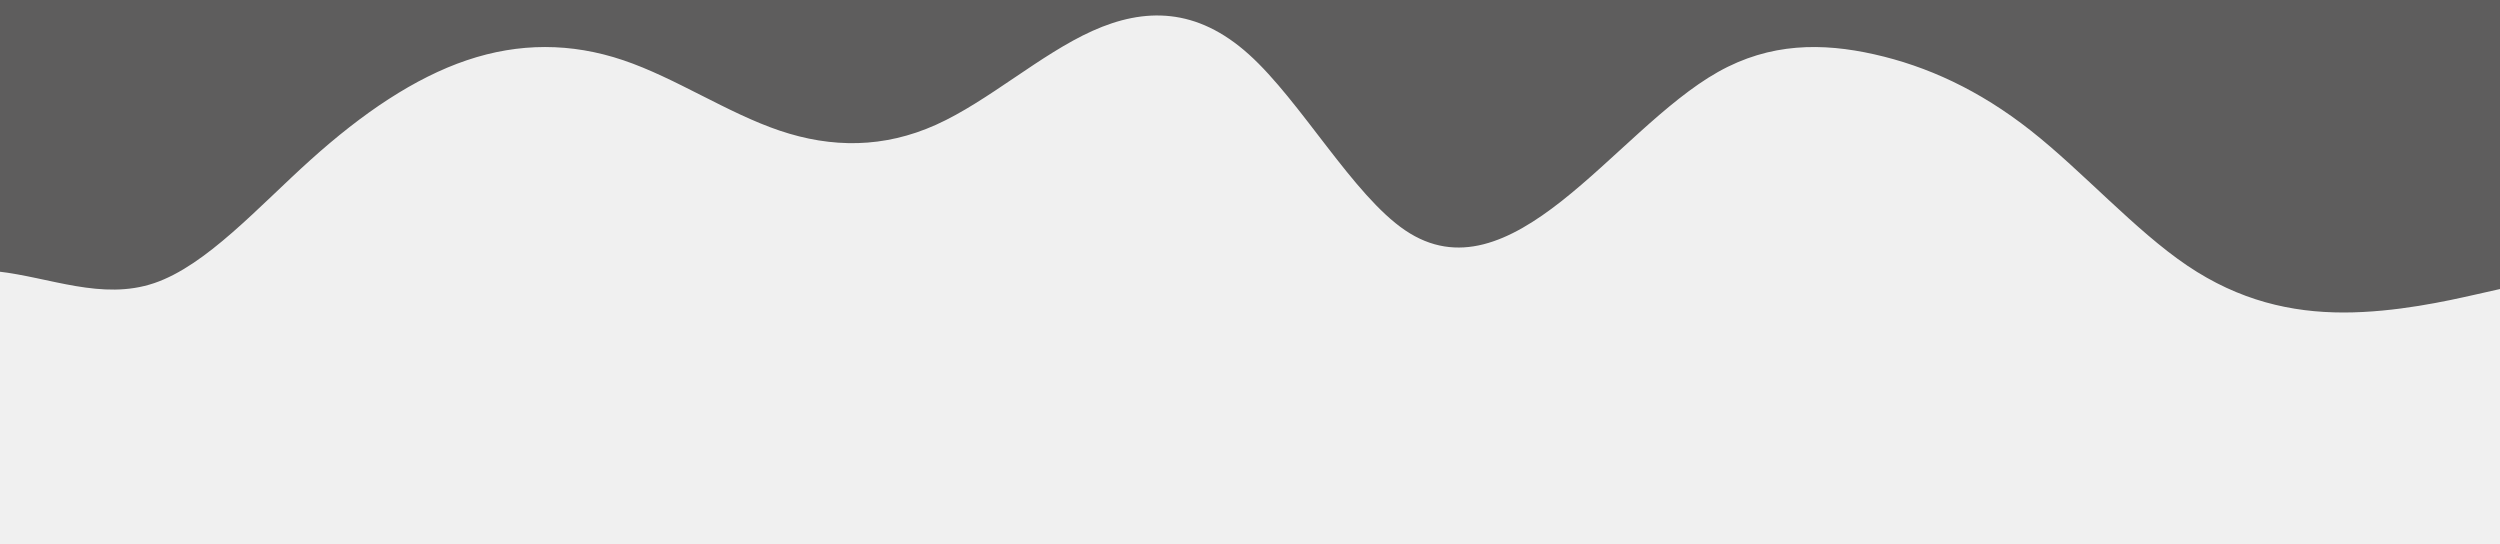
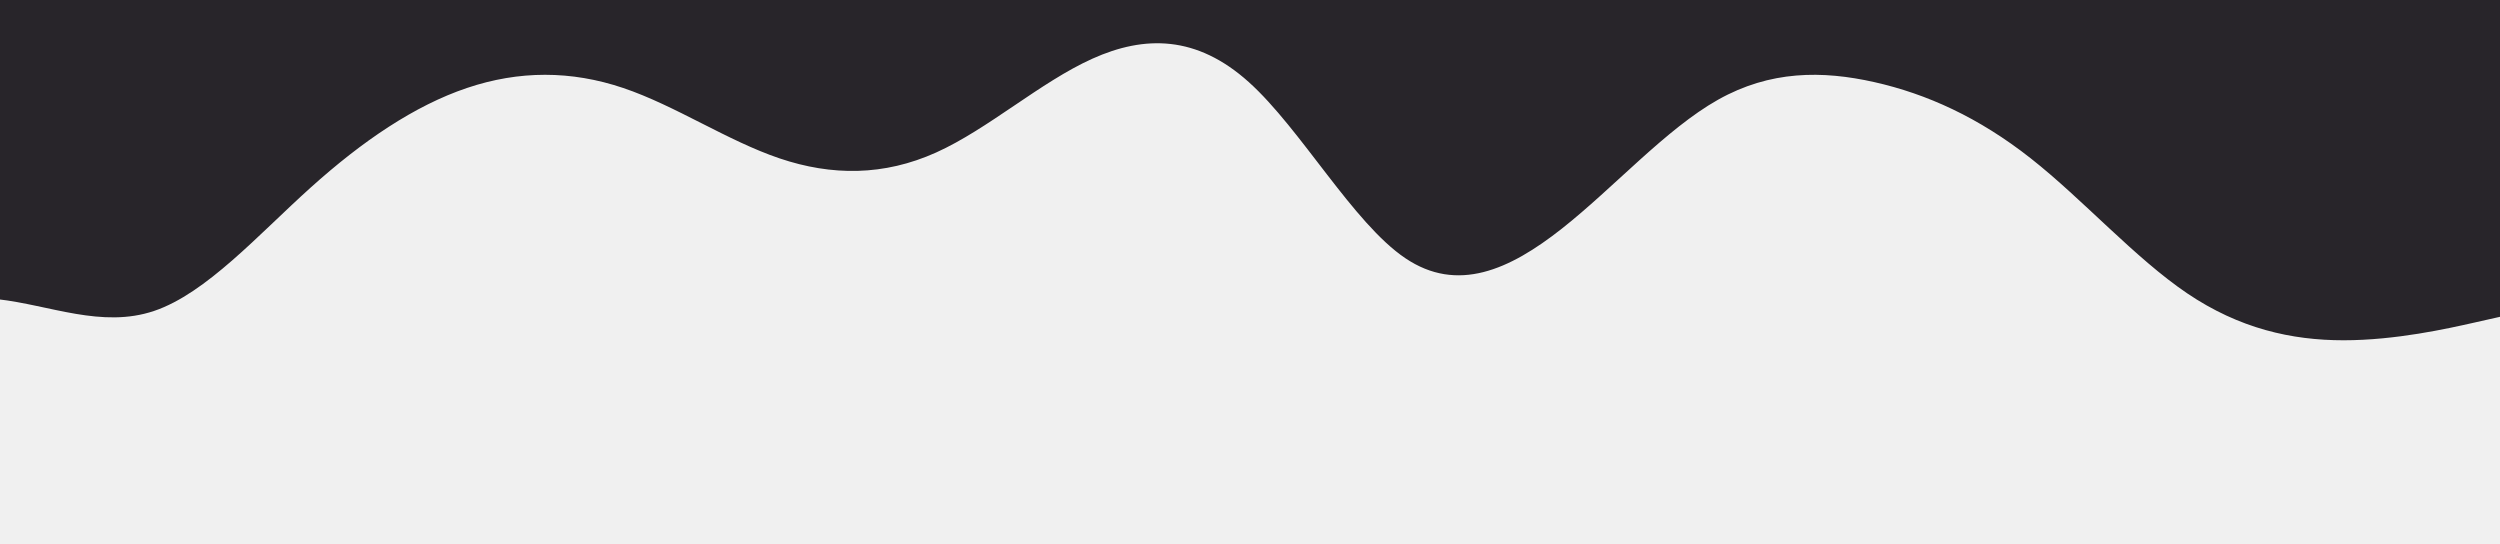
<svg xmlns="http://www.w3.org/2000/svg" width="1440" height="313" viewBox="0 0 1440 313" fill="none">
-   <g opacity="0.7" clip-path="url(#clip0_308_306)">
-     <path d="M1440 166.483L1424.99 169.862C1409.97 173.241 1379.94 180 1349.92 180C1319.89 180 1289.86 173.241 1259.83 152.966C1229.81 132.69 1199.78 98.897 1169.75 75.241C1139.72 51.586 1109.69 38.069 1079.67 31.31C1049.64 24.552 1019.61 24.552 989.583 41.448C959.556 58.345 929.528 92.138 899.5 115.793C869.472 139.448 839.444 152.966 809.417 132.69C779.389 112.414 749.361 58.345 719.333 31.31C689.306 4.276 659.278 4.276 629.25 17.793C599.222 31.31 569.194 58.345 539.167 71.862C509.139 85.379 479.111 85.379 449.083 75.241C419.056 65.103 389.028 44.828 359 34.69C328.972 24.552 298.944 24.552 268.917 34.69C238.889 44.828 208.861 65.103 178.833 92.138C148.806 119.172 118.778 152.966 88.75 163.103C58.722 173.241 28.695 159.724 -1.333 156.345C-31.361 152.966 -61.389 159.724 -91.417 139.448C-121.444 119.172 -151.472 71.862 -181.5 48.207C-211.528 24.552 -241.556 24.552 -271.583 44.828C-301.611 65.103 -331.639 105.655 -361.667 129.31C-391.694 152.966 -421.722 159.724 -451.75 152.966C-481.778 146.207 -511.806 125.931 -541.833 102.276C-571.861 78.621 -601.889 51.586 -631.917 38.069C-661.944 24.552 -691.972 24.552 -706.986 24.552H-722V-16H-706.986C-691.972 -16 -661.944 -16 -631.917 -16C-601.889 -16 -571.861 -16 -541.833 -16C-511.806 -16 -481.778 -16 -451.75 -16C-421.722 -16 -391.694 -16 -361.667 -16C-331.639 -16 -301.611 -16 -271.583 -16C-241.556 -16 -211.528 -16 -181.5 -16C-151.472 -16 -121.444 -16 -91.417 -16C-61.389 -16 -31.361 -16 -1.333 -16C28.695 -16 58.722 -16 88.75 -16C118.778 -16 148.806 -16 178.833 -16C208.861 -16 238.889 -16 268.917 -16C298.944 -16 328.972 -16 359 -16C389.028 -16 419.056 -16 449.083 -16C479.111 -16 509.139 -16 539.167 -16C569.194 -16 599.222 -16 629.25 -16C659.278 -16 689.306 -16 719.333 -16C749.361 -16 779.389 -16 809.417 -16C839.444 -16 869.472 -16 899.5 -16C929.528 -16 959.556 -16 989.583 -16C1019.61 -16 1049.64 -16 1079.67 -16C1109.69 -16 1139.72 -16 1169.75 -16C1199.78 -16 1229.81 -16 1259.83 -16C1289.86 -16 1319.89 -16 1349.92 -16C1379.94 -16 1409.97 -16 1424.99 -16H1440V166.483Z" fill="url(#paint0_linear_308_306)" />
+   <g clip-path="url(#clip0_308_306)">
+     <path d="M1440 182.483L1424.99 185.862C1409.97 189.241 1379.94 196 1349.92 196C1319.89 196 1289.86 189.241 1259.83 168.966C1229.81 148.69 1199.78 114.897 1169.75 91.241C1139.72 67.586 1109.69 54.069 1079.67 47.31C1049.64 40.552 1019.61 40.552 989.583 57.448C959.556 74.345 929.528 108.138 899.5 131.793C869.472 155.448 839.444 168.966 809.417 148.69C779.389 128.414 749.361 74.345 719.333 47.31C689.306 20.276 659.278 20.276 629.25 33.793C599.222 47.31 569.194 74.345 539.167 87.862C509.139 101.379 479.111 101.379 449.083 91.241C419.056 81.103 389.028 60.828 359 50.69C328.972 40.552 298.944 40.552 268.917 50.69C238.889 60.828 208.861 81.103 178.833 108.138C148.806 135.172 118.778 168.966 88.75 179.103C58.722 189.241 28.695 175.724 -1.333 172.345C-31.361 168.966 -61.389 175.724 -91.417 155.448C-121.444 135.172 -151.472 87.862 -181.5 64.207C-211.528 40.552 -241.556 40.552 -271.583 60.828C-301.611 81.103 -331.639 121.655 -361.667 145.31C-391.694 168.966 -421.722 175.724 -451.75 168.966C-481.778 162.207 -511.806 141.931 -541.833 118.276C-571.861 94.621 -601.889 67.586 -631.917 54.069C-661.944 40.552 -691.972 40.552 -706.986 40.552H-722V2.02656e-06H-706.986C-691.972 2.02656e-06 -661.944 2.02656e-06 -631.917 2.02656e-06C-601.889 2.02656e-06 -571.861 2.02656e-06 -541.833 2.02656e-06C-511.806 2.02656e-06 -481.778 2.02656e-06 -451.75 2.02656e-06C-421.722 2.02656e-06 -391.694 2.02656e-06 -361.667 2.02656e-06C-331.639 2.02656e-06 -301.611 2.02656e-06 -271.583 2.02656e-06C-241.556 2.02656e-06 -211.528 2.02656e-06 -181.5 2.02656e-06C-151.472 2.02656e-06 -121.444 2.02656e-06 -91.417 2.02656e-06C-61.389 2.02656e-06 -31.361 2.02656e-06 -1.333 2.02656e-06C28.695 2.02656e-06 58.722 2.02656e-06 88.75 2.02656e-06C118.778 2.02656e-06 148.806 2.02656e-06 178.833 2.02656e-06C208.861 2.02656e-06 238.889 2.02656e-06 268.917 2.02656e-06C298.944 2.02656e-06 328.972 2.02656e-06 359 2.02656e-06C389.028 2.02656e-06 419.056 2.02656e-06 449.083 2.02656e-06C479.111 2.02656e-06 509.139 2.02656e-06 539.167 2.02656e-06C569.194 2.02656e-06 599.222 2.02656e-06 629.25 2.02656e-06C659.278 2.02656e-06 689.306 2.02656e-06 719.333 2.02656e-06C749.361 2.02656e-06 779.389 2.02656e-06 809.417 2.02656e-06C839.444 2.02656e-06 869.472 2.02656e-06 899.5 2.02656e-06C929.528 2.02656e-06 959.556 2.02656e-06 989.583 2.02656e-06C1019.61 2.02656e-06 1049.64 2.02656e-06 1079.67 2.02656e-06C1109.69 2.02656e-06 1139.72 2.02656e-06 1169.75 2.02656e-06C1199.78 2.02656e-06 1229.81 2.02656e-06 1259.83 2.02656e-06C1289.86 2.02656e-06 1319.89 2.02656e-06 1349.92 2.02656e-06C1379.94 2.02656e-06 1409.97 2.02656e-06 1424.99 2.02656e-06H1440V182.483Z" fill="url(#paint0_linear_308_306)" />
  </g>
  <defs>
-     <linearGradient id="paint0_linear_308_306" x1="1440" y1="-16" x2="1440" y2="180" gradientUnits="userSpaceOnUse">
-       <stop stop-color="#1F1E1E" />
-       <stop offset="1" stop-color="#1F1E1E" />
+     <linearGradient id="paint0_linear_308_306" x1="1440" y1="0" x2="1440" y2="196" gradientUnits="userSpaceOnUse">
+       <stop stop-color="#28252A" />
+       <stop offset="1" stop-color="#28252A" />
    </linearGradient>
    <clipPath id="clip0_308_306">
      <rect width="1440" height="313" fill="white" transform="matrix(-1 0 0 -1 1440 313)" />
    </clipPath>
  </defs>
</svg>
